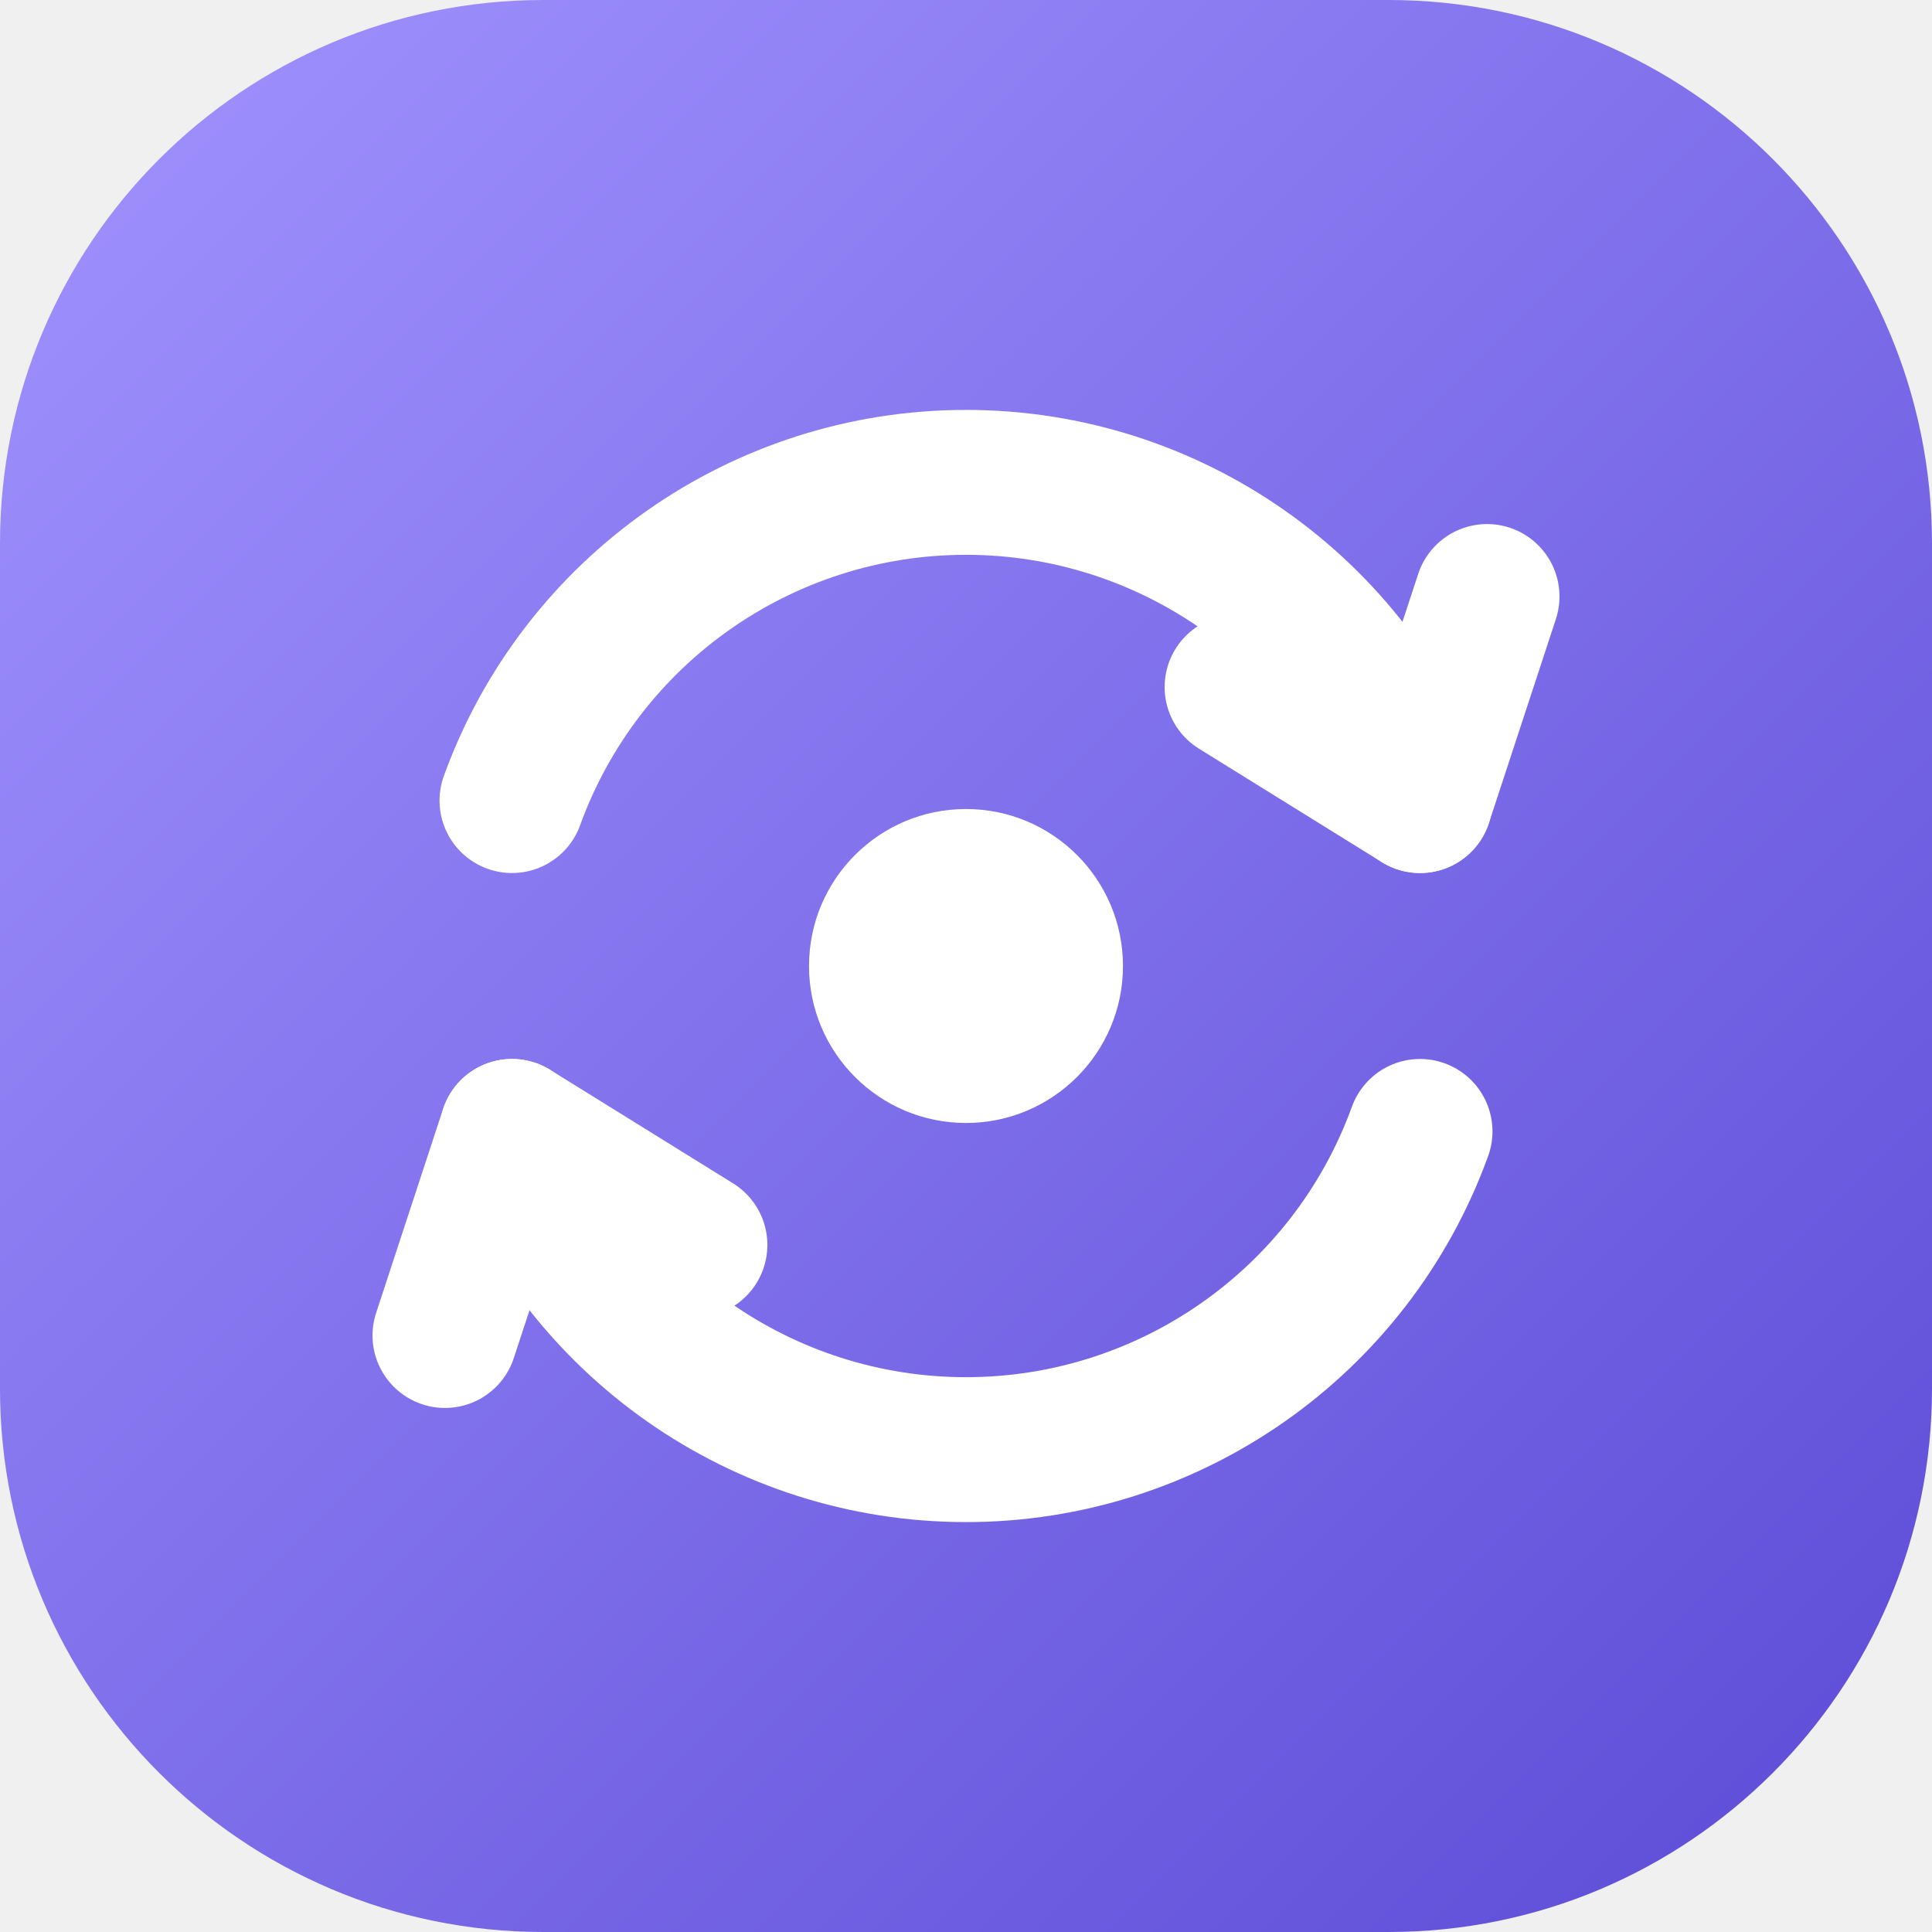
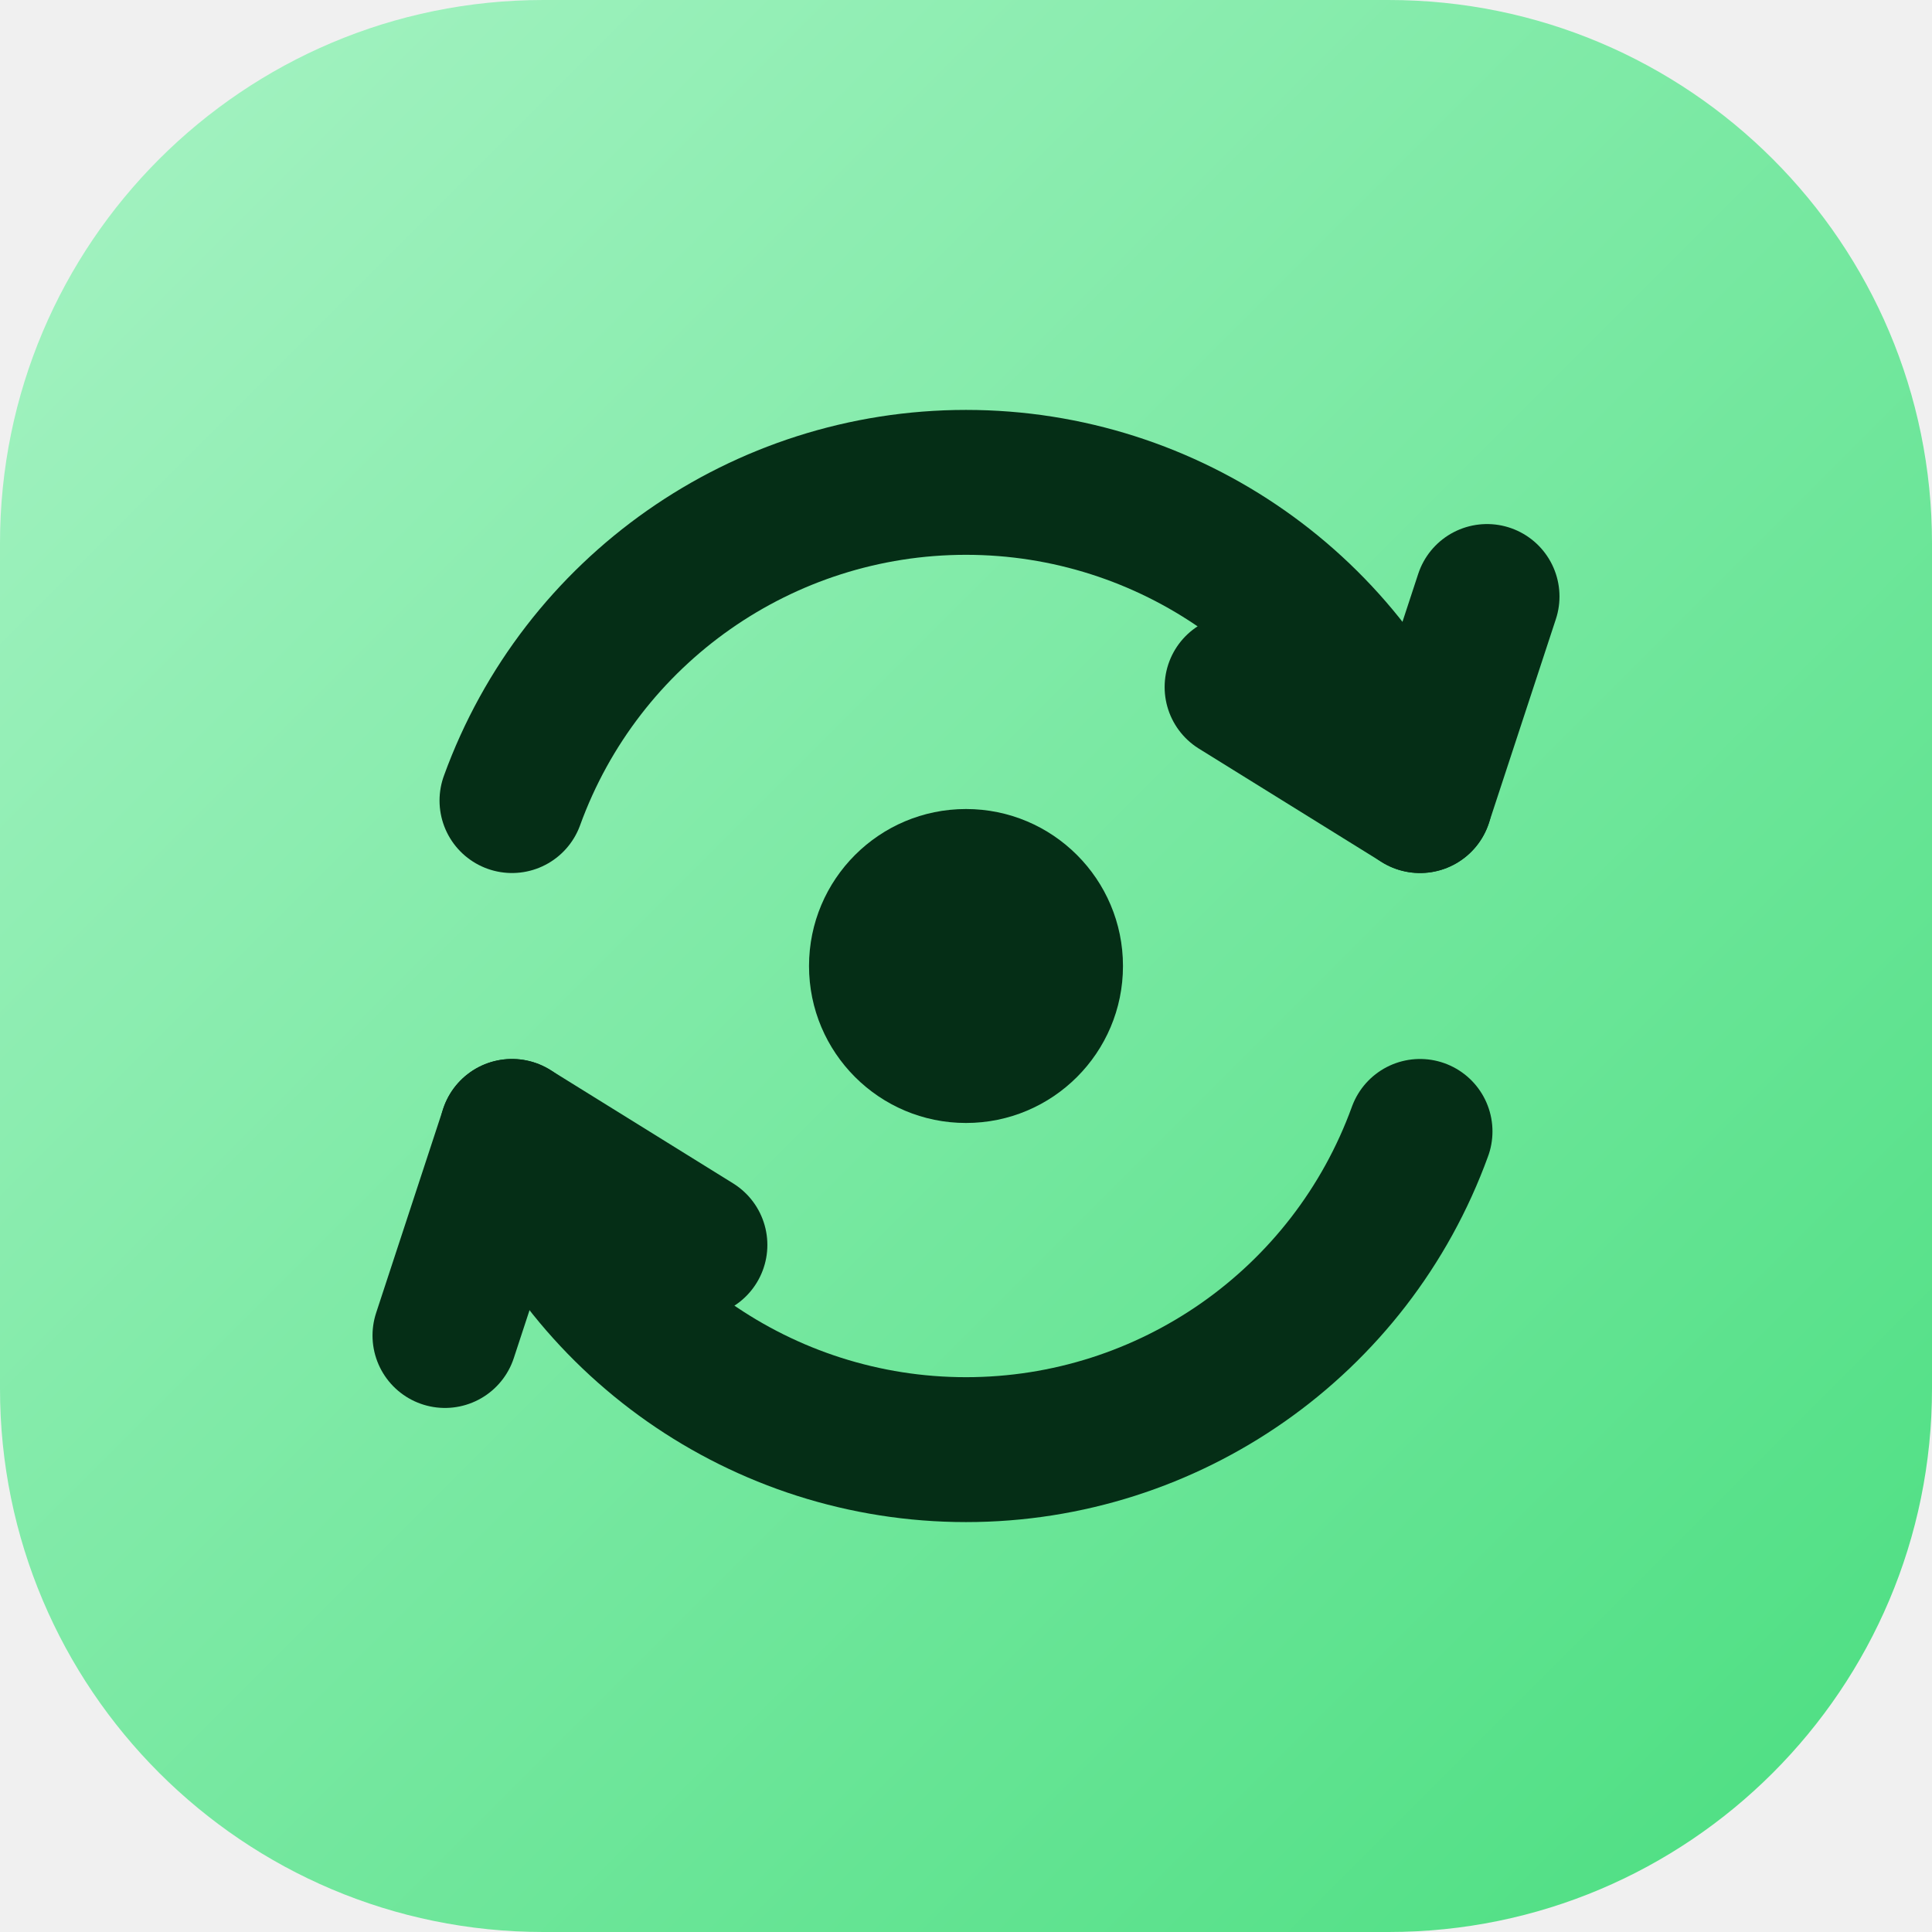
<svg xmlns="http://www.w3.org/2000/svg" viewBox="0 0 32 32">
  <defs>
    <linearGradient id="g" x1="0" y1="0" x2="32" y2="32" gradientUnits="userSpaceOnUse">
-       <stop offset="0" stop-color="#a293ff" />
-       <stop offset="1" stop-color="#5b4bd6" />
+       <stop offset="0" stop-color="#a7f3c4" />
+       <stop offset="1" stop-color="#4ade80" />
    </linearGradient>
  </defs>
  <rect width="32" height="32" rx="9" fill="url(#g)" />
-   <g fill="none" stroke="#fff" stroke-width="2.4" stroke-linecap="round" stroke-linejoin="round">
+   <g fill="none" stroke="#052e16" stroke-width="2.4" stroke-linecap="round" stroke-linejoin="round">
    <path d="M8.48 13.26A8 8 0 0 1 23.52 13.26" />
    <path d="M24.63 9.88L23.52 13.26L20.49 11.38" />
    <path d="M23.52 18.74A8 8 0 0 1 8.48 18.74" />
    <path d="M7.37 22.12L8.48 18.74L11.51 20.62" />
  </g>
-   <circle cx="16" cy="16" r="2.6" fill="#fff" />
+   <circle cx="16" cy="16" r="2.6" fill="#052e16" />
</svg>
